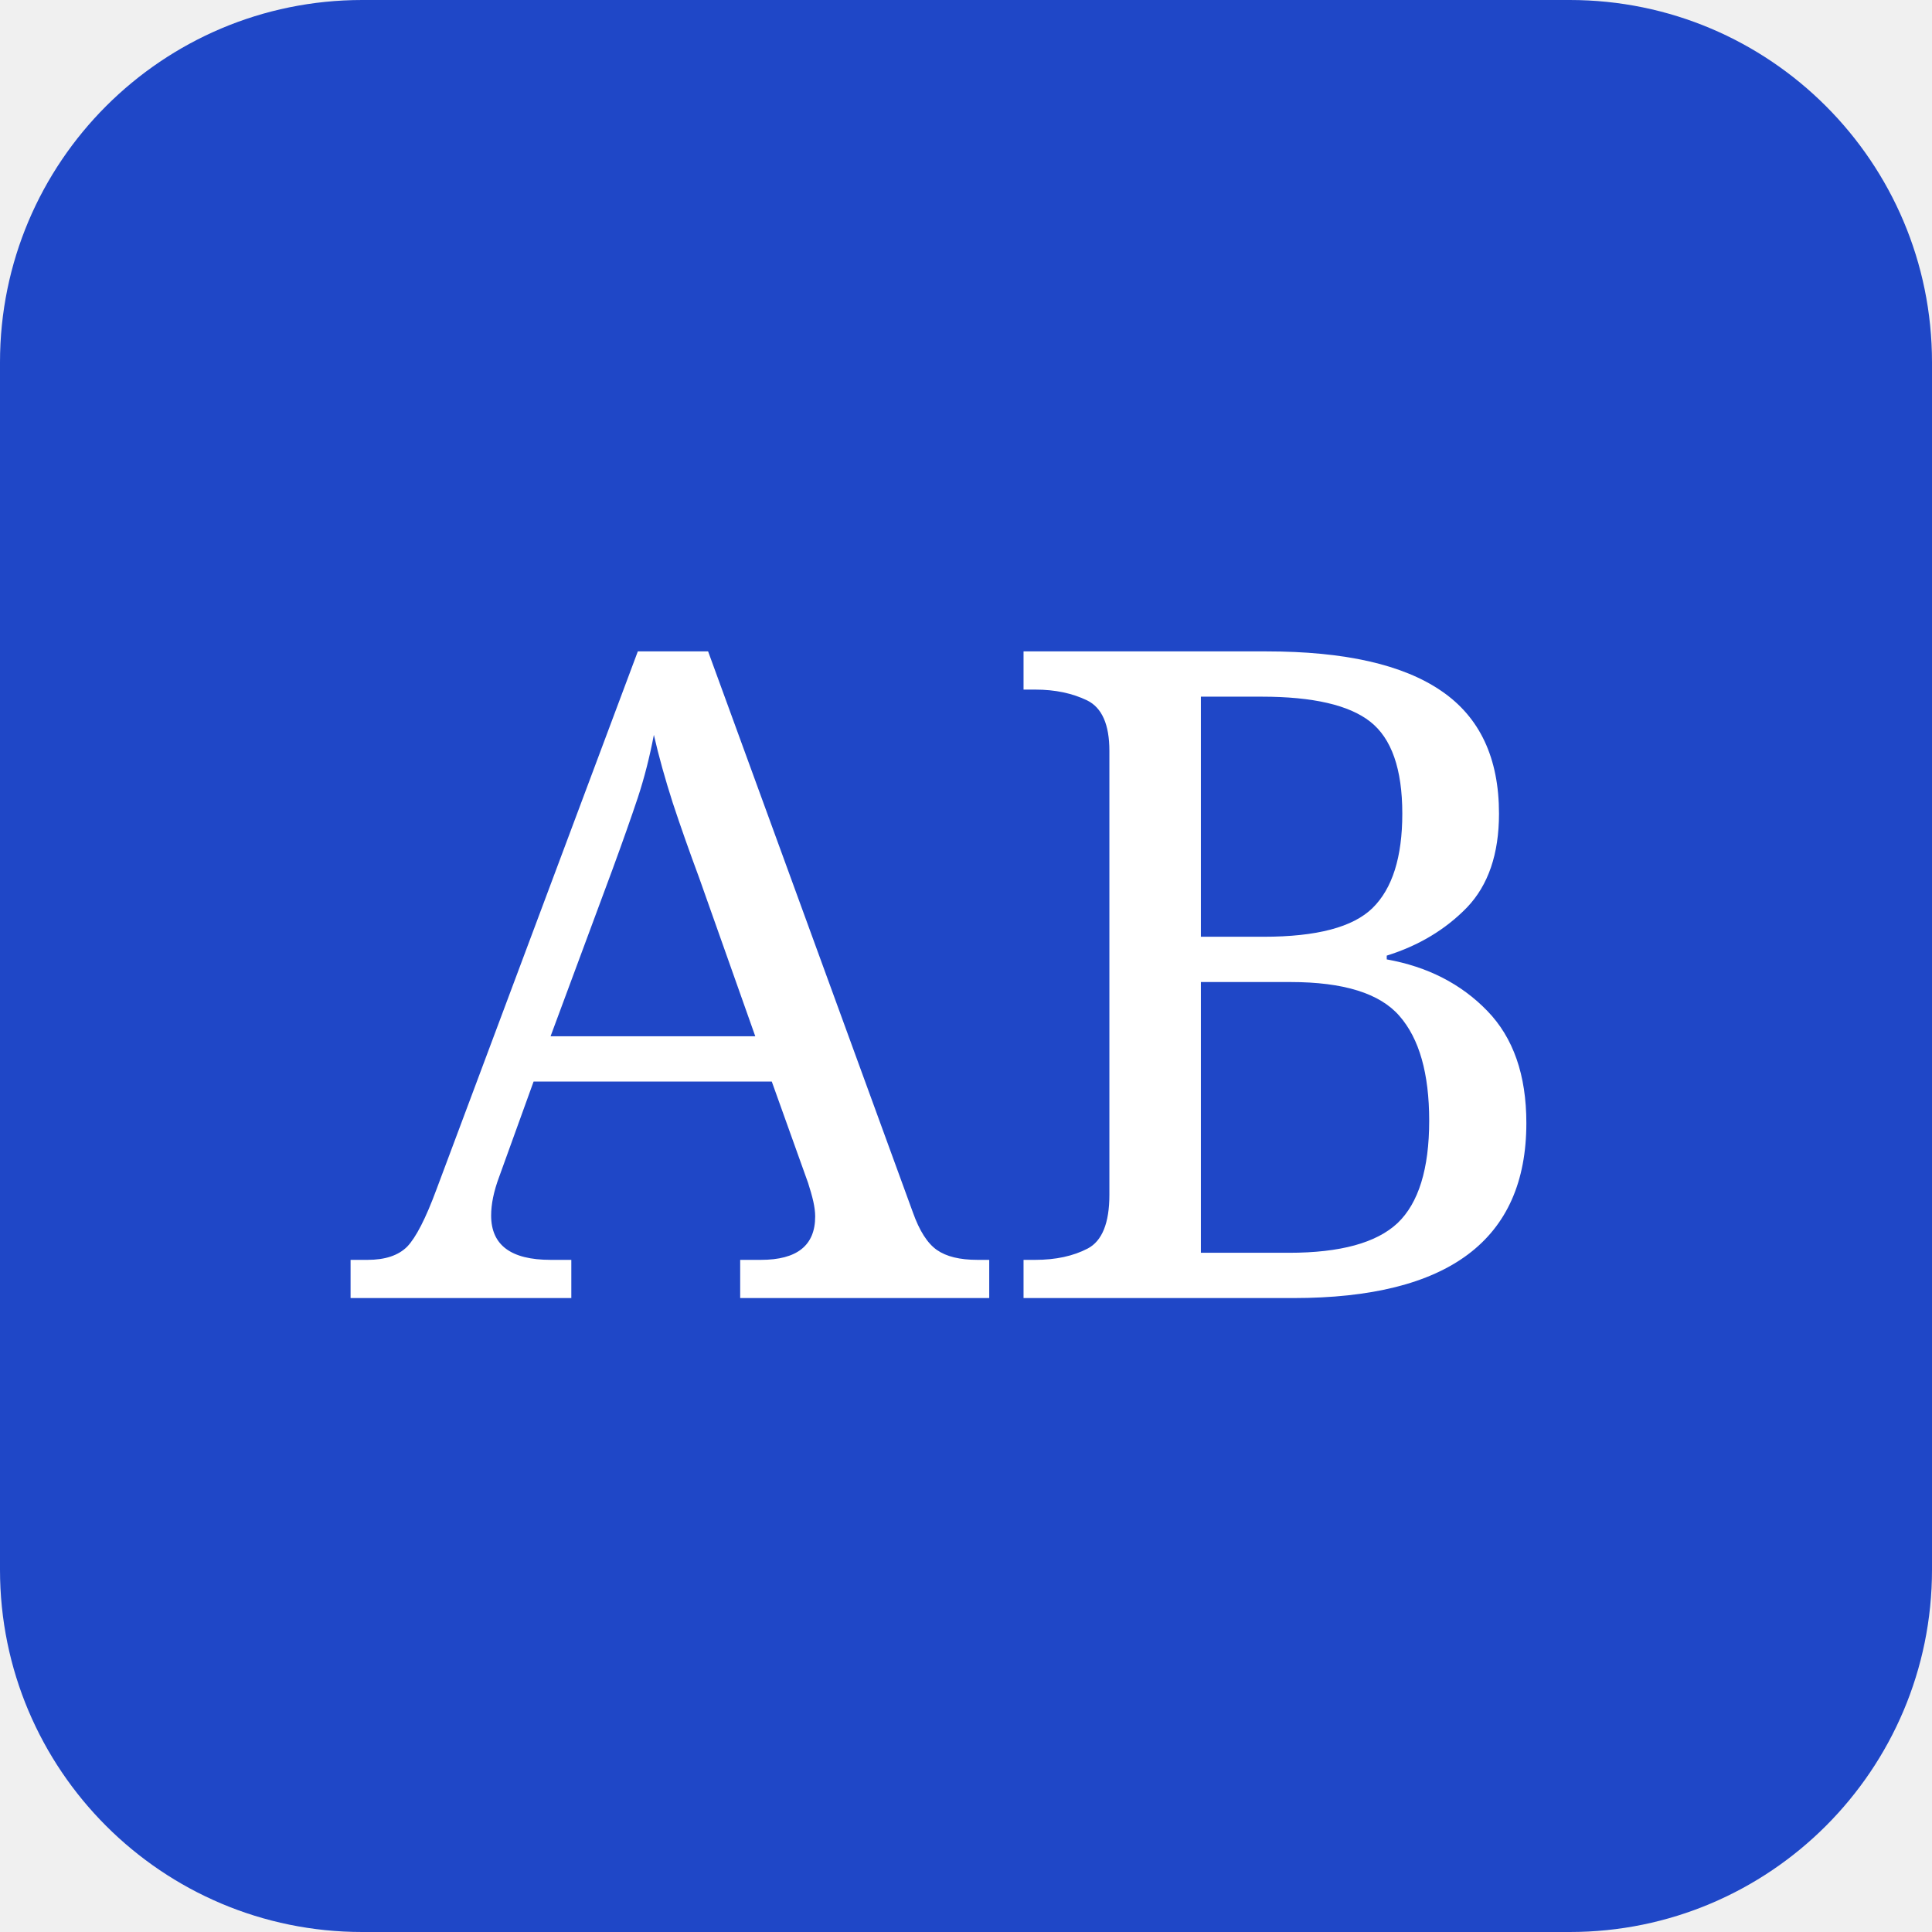
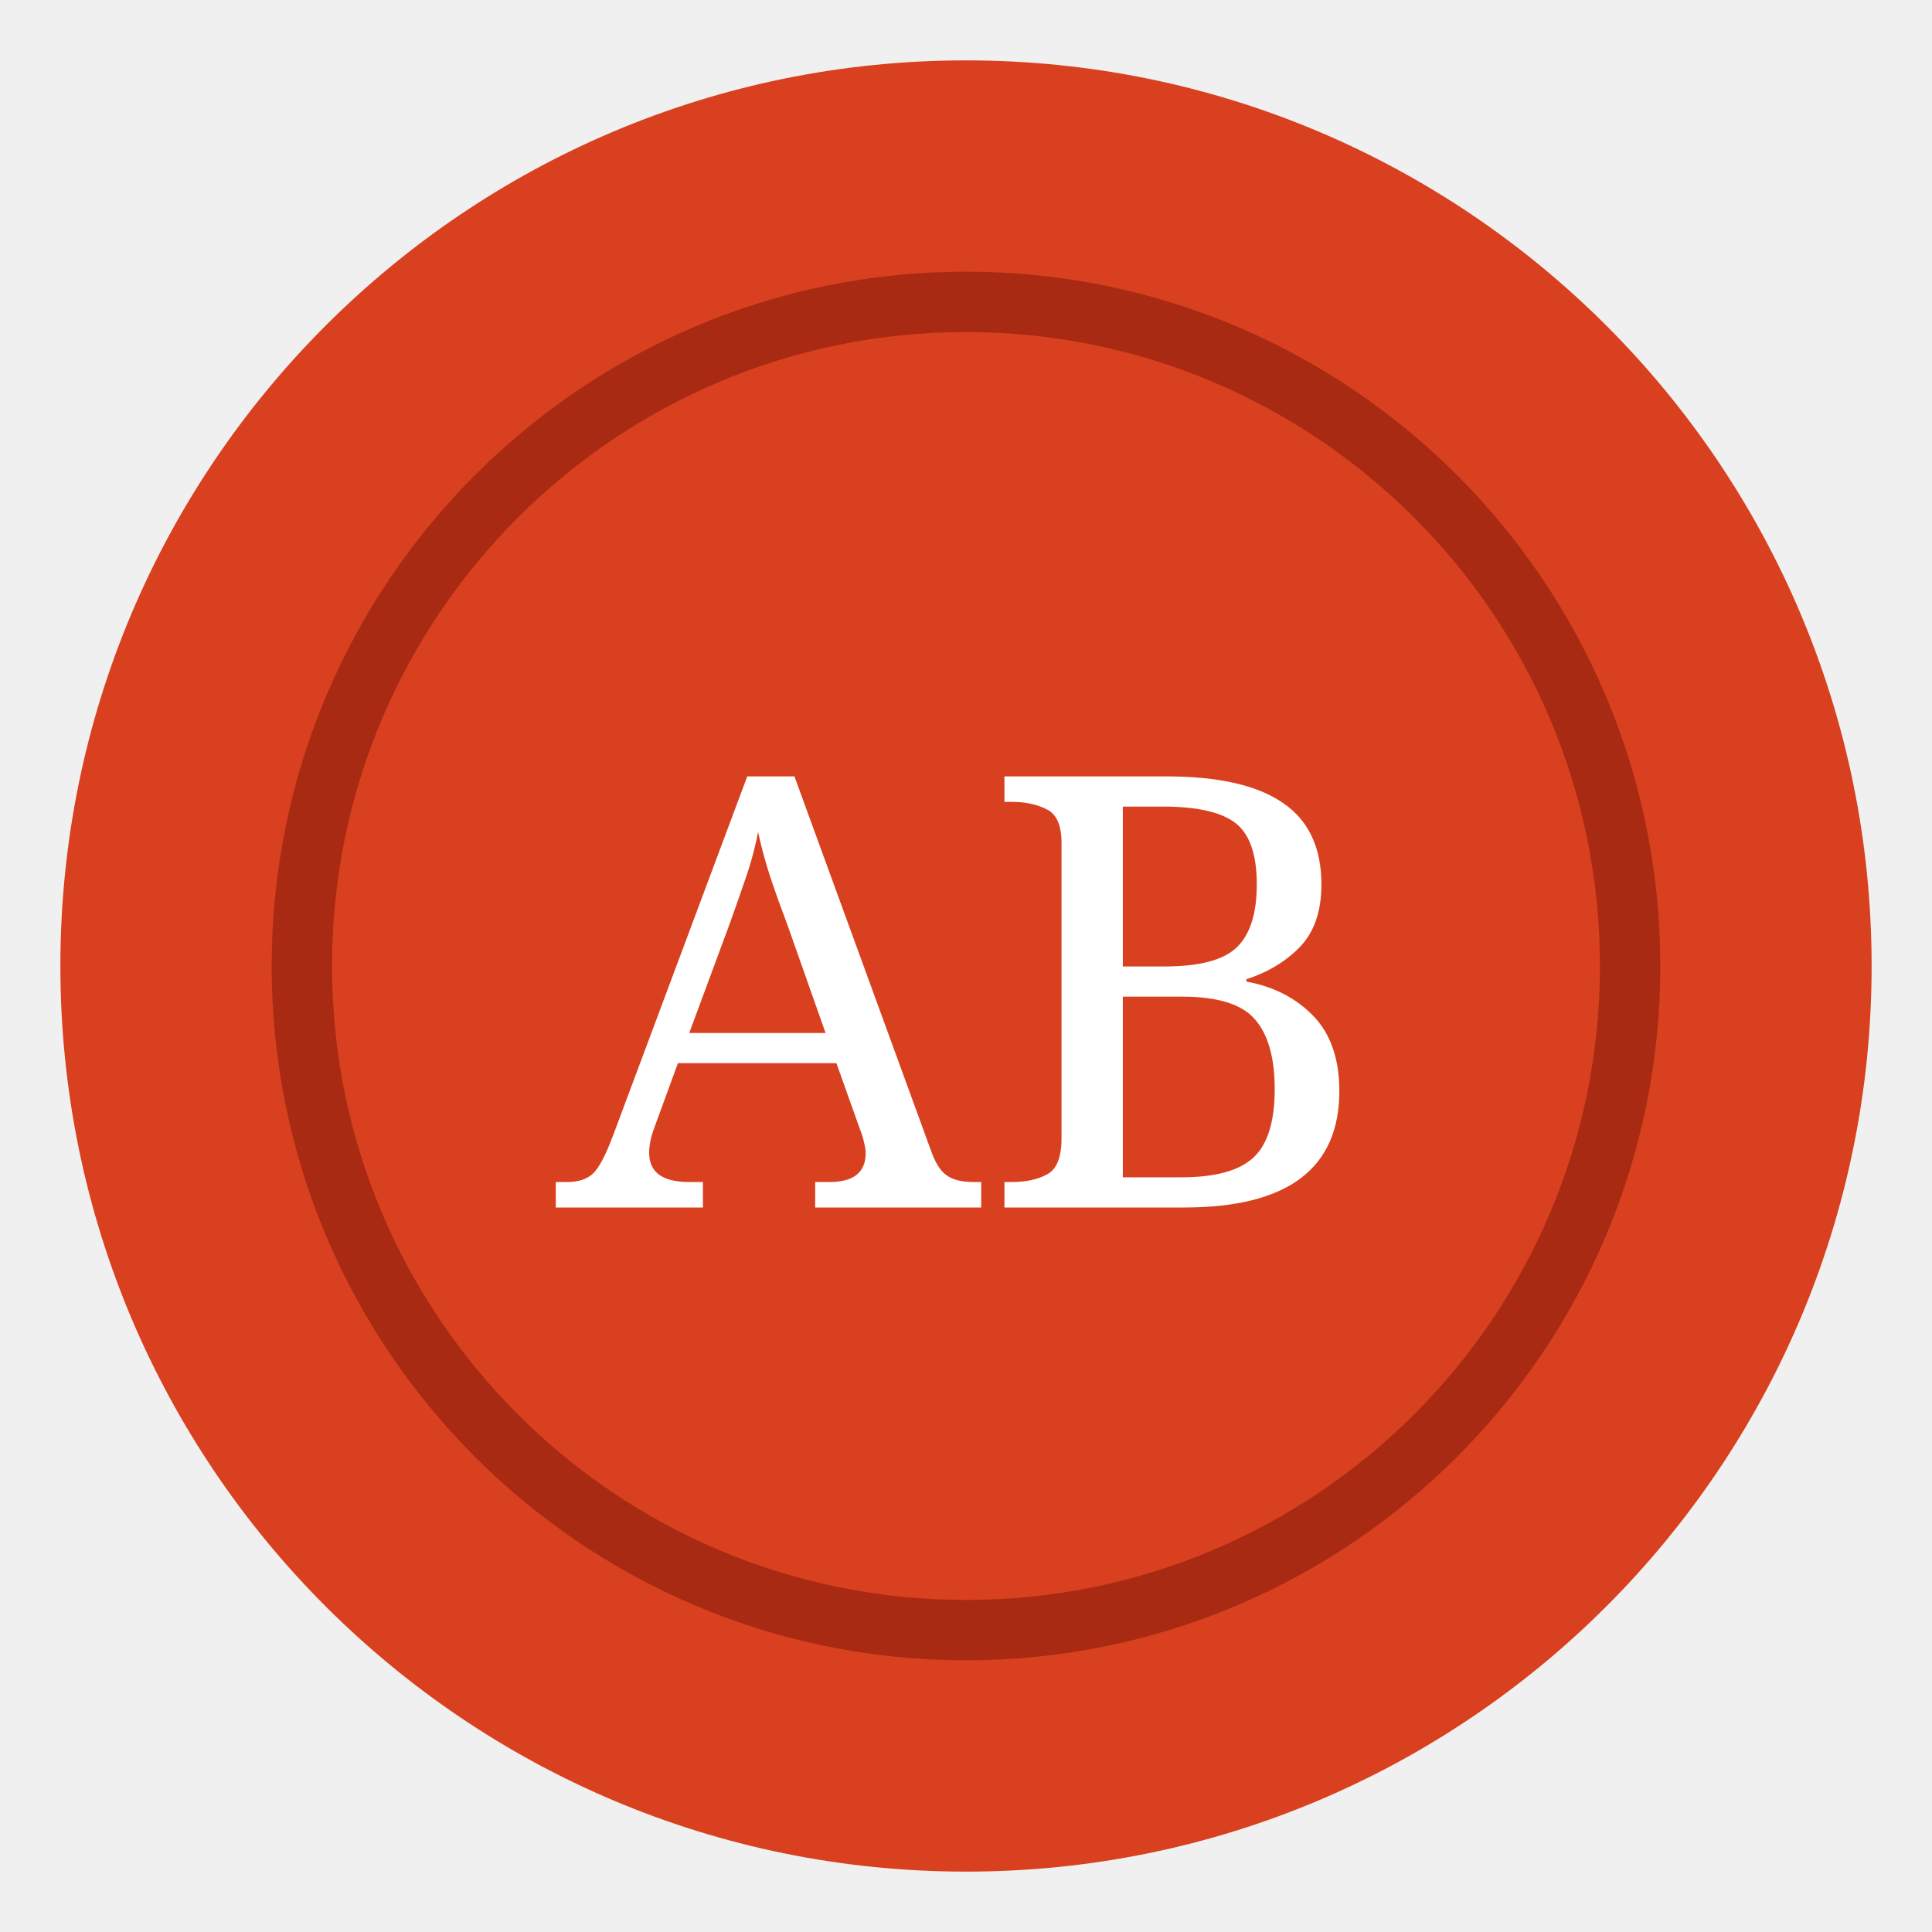
<svg xmlns="http://www.w3.org/2000/svg" viewBox="0 0 64 64">
-   <rect width="64" height="64" rx="12" fill="#1f47c7" />
-   <text x="32" y="43" text-anchor="middle" font-family="Garamond, Georgia, serif" font-size="30" font-weight="500" fill="#fff">AB</text>
+   <circle cx="32" cy="32" r="30" fill="#d9401f" />
+   <circle cx="32" cy="32" r="22" fill="none" stroke="#a92a12" stroke-width="2" />
+   <text x="32" y="40" text-anchor="middle" font-family="Garamond, Georgia, serif" font-size="20" font-weight="500" fill="#fff">AB</text>
</svg>
